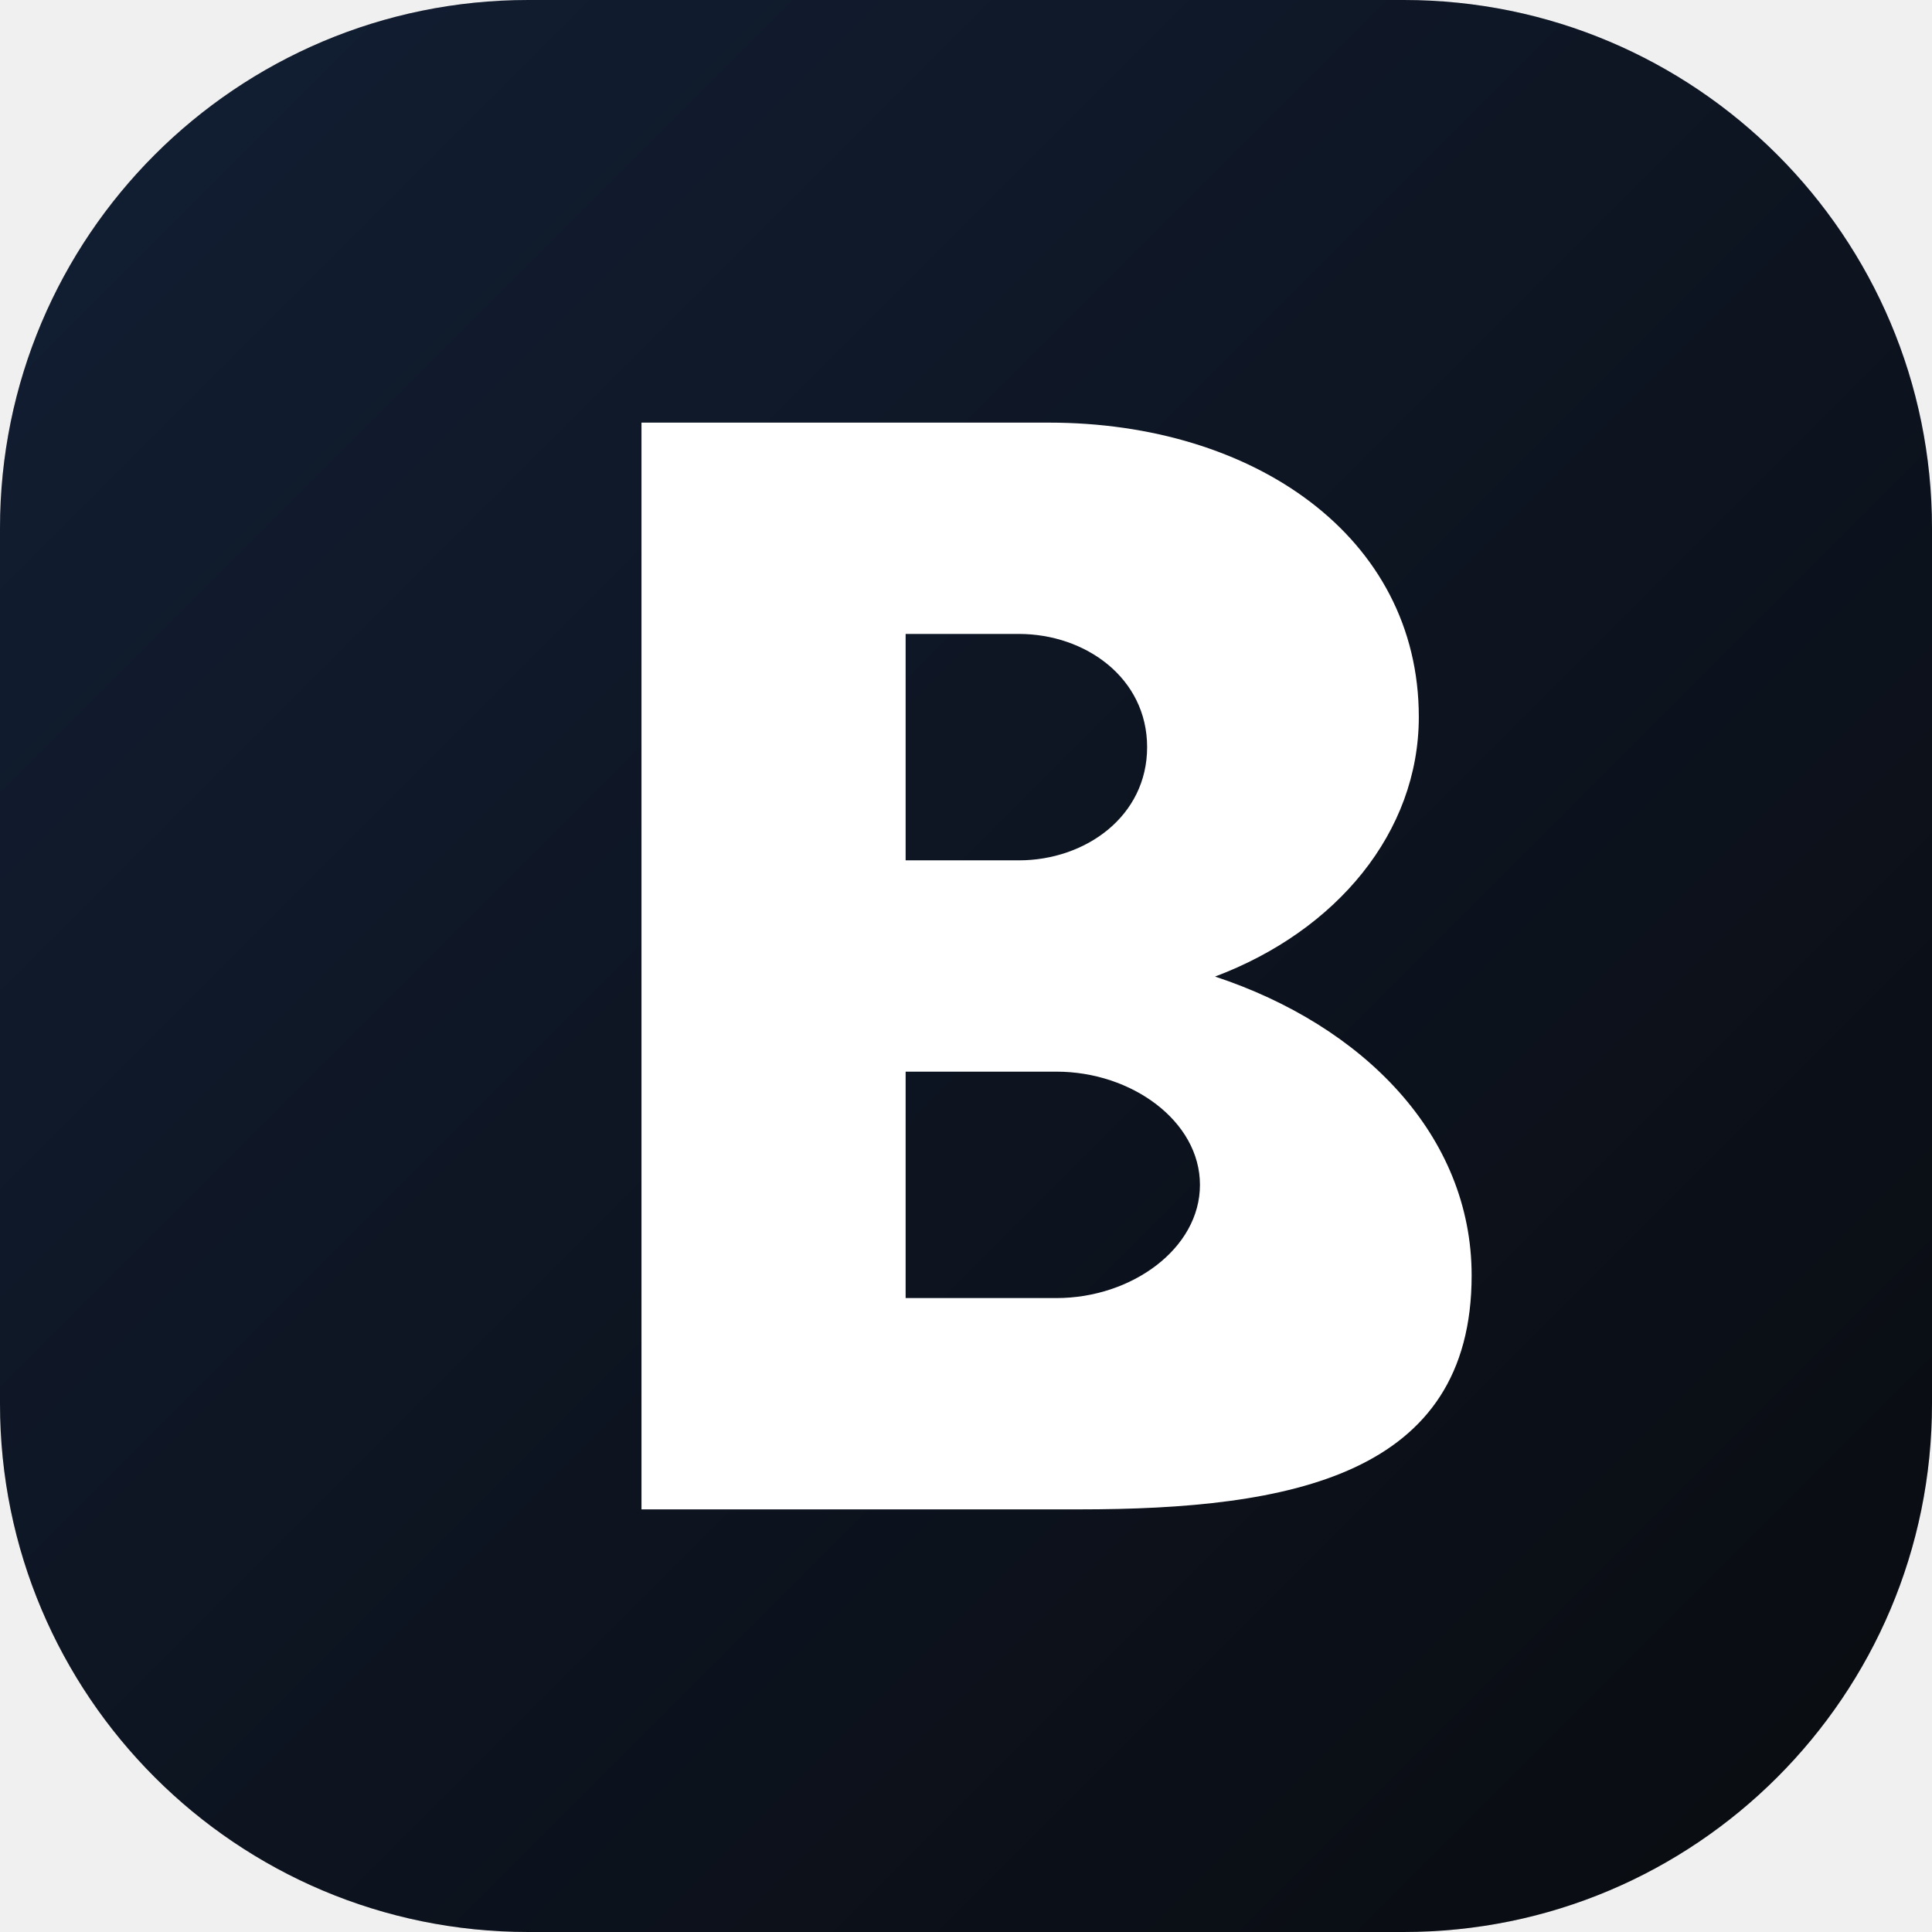
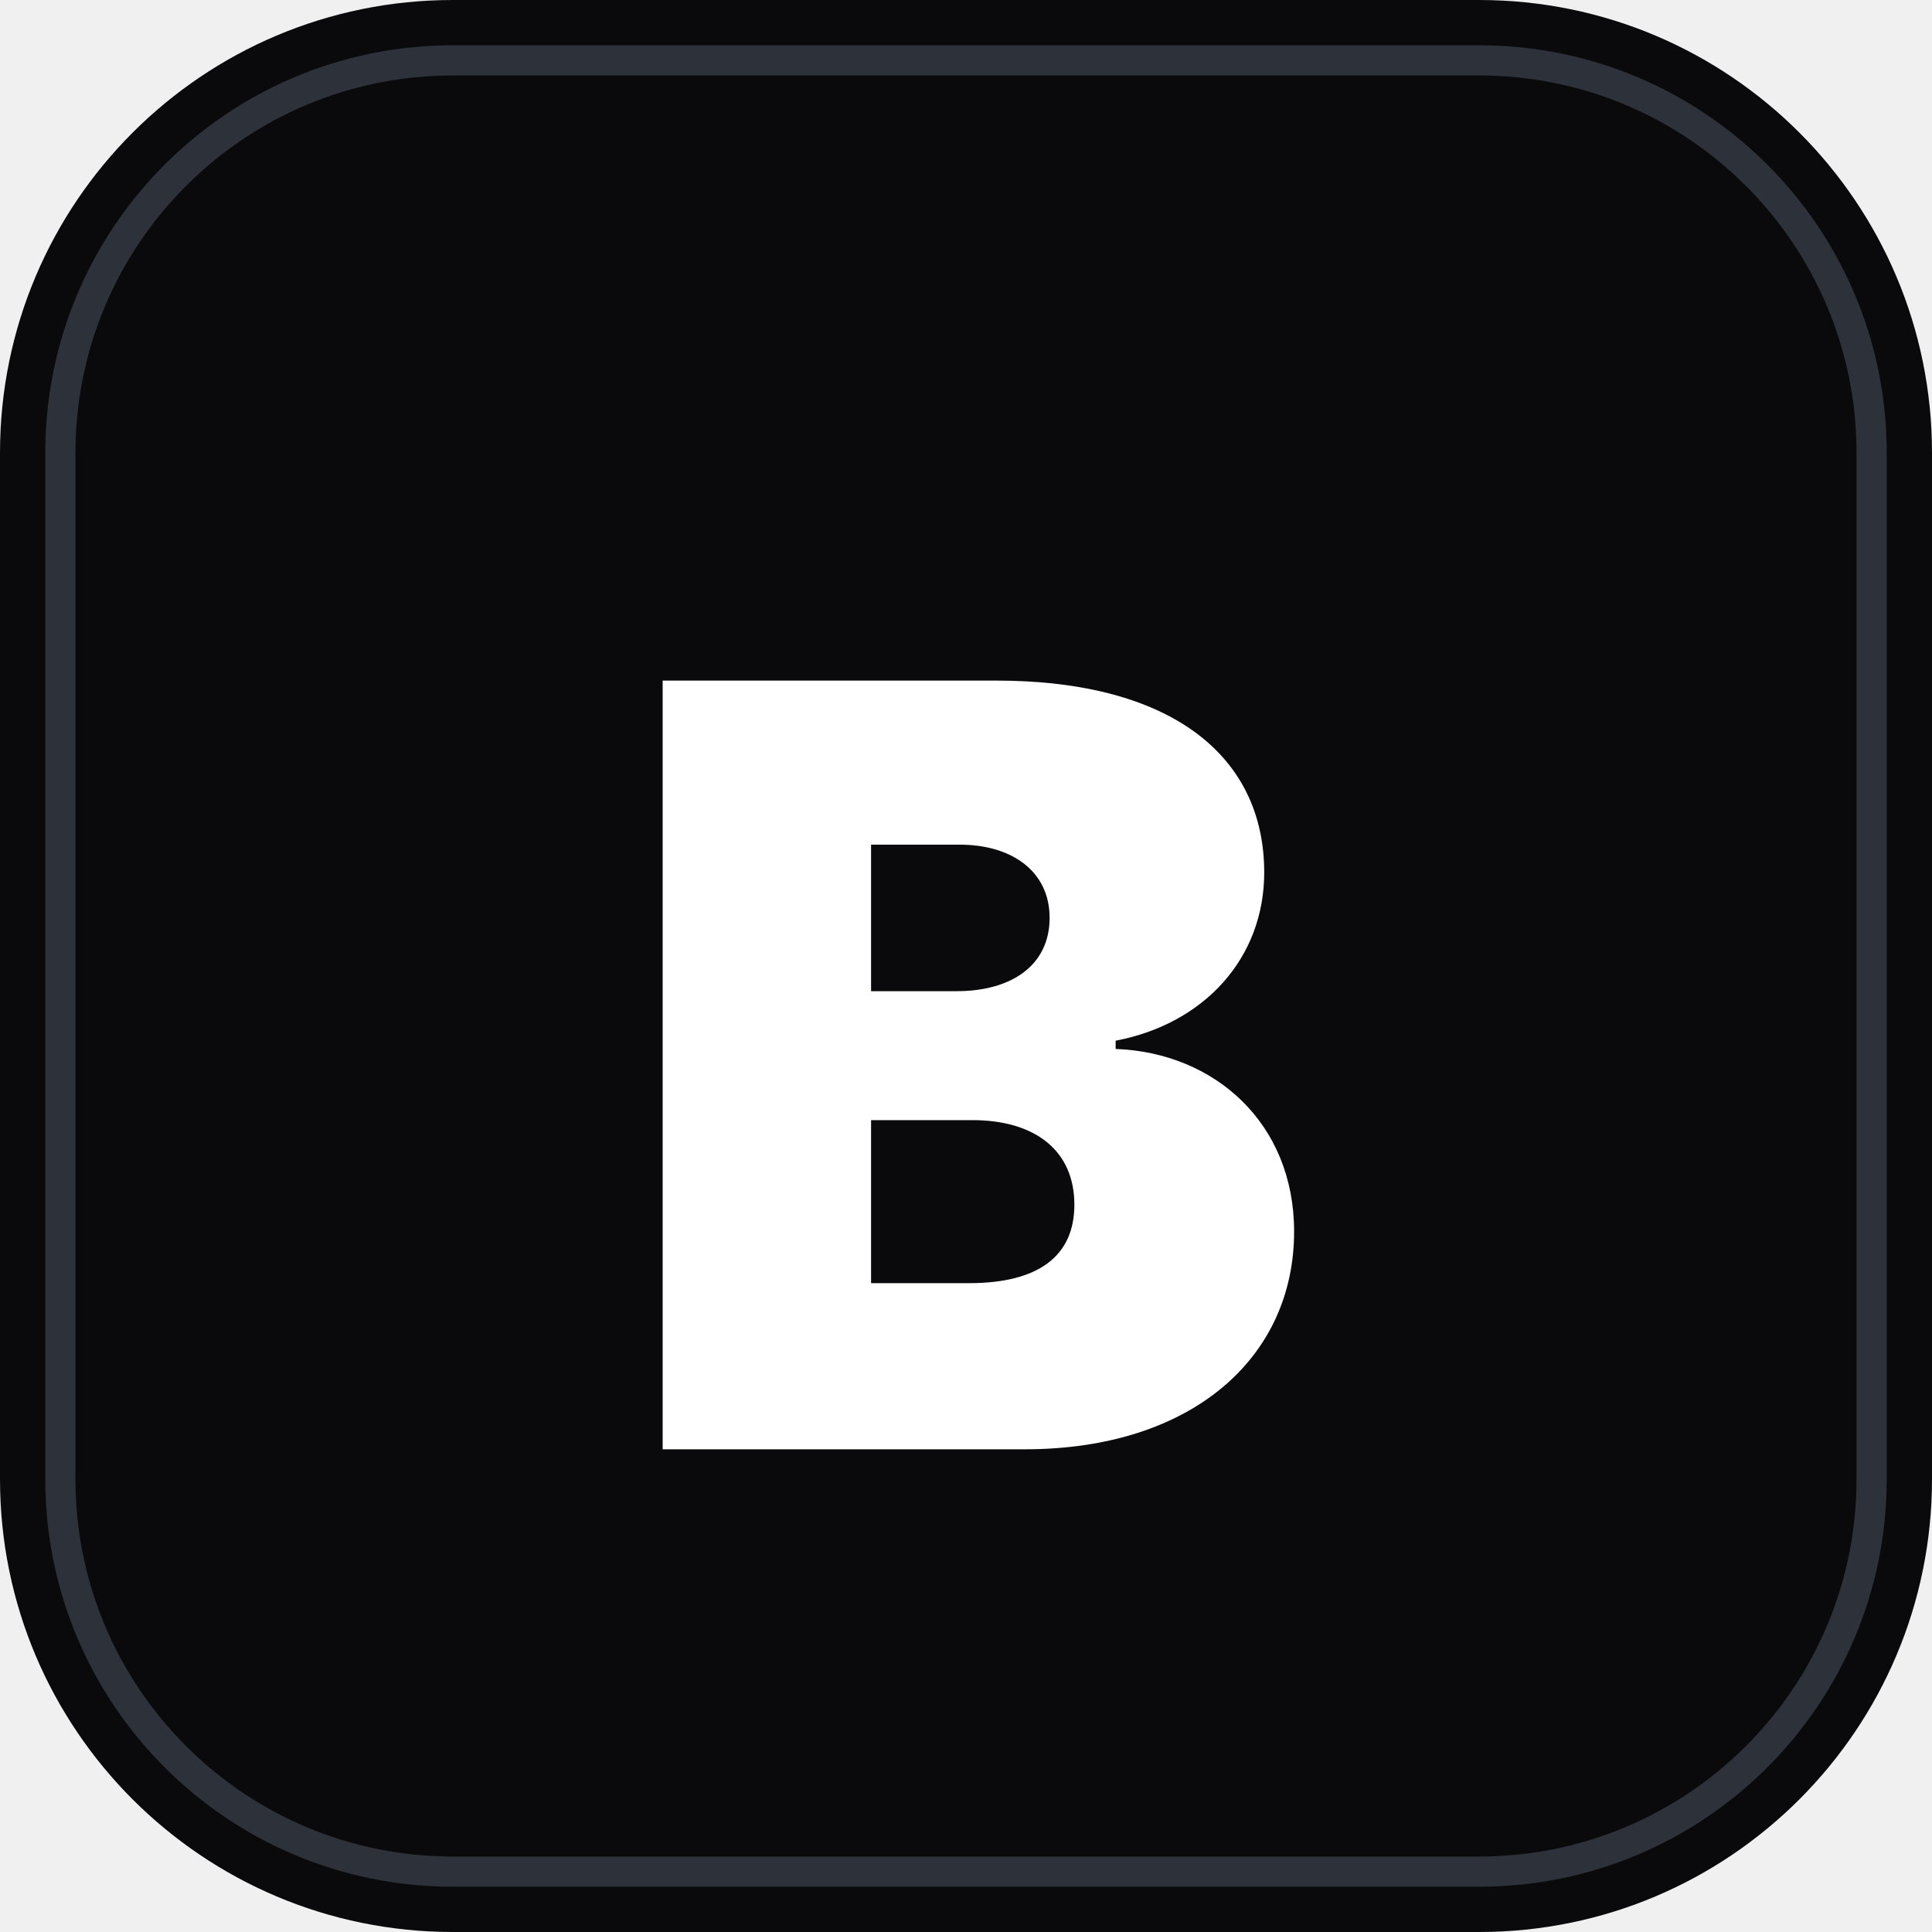
- <svg xmlns="http://www.w3.org/2000/svg" width="32" height="32" viewBox="0 0 512 512" fill="none">
-   <rect width="512" height="512" rx="140" fill="#0B0D12" />
-   <rect width="512" height="512" rx="140" fill="url(#brandGrad)" fill-opacity="0.15" />
-   <path d="M170 112H278C332.124 112 376 142.124 376 190C376 220.536 354.218 246.68 322 258.8C361.348 271.8 390 300.942 390 338C390 391.019 342.019 400 286 400H170V112ZM240 168V228H270C287.673 228 304 216.327 304 198C304 179.673 287.673 168 270 168H240ZM240 284V344H280C299.882 344 318 330.882 318 314C318 297.118 299.882 284 280 284H240Z" fill="white" />
-   <defs>
-     <linearGradient id="brandGrad" x1="0" y1="0" x2="512" y2="512" gradientUnits="userSpaceOnUse">
-       <stop stop-color="#3B82F6" />
-       <stop offset="1" stop-color="#000000" />
-     </linearGradient>
-   </defs>
+ <svg xmlns="http://www.w3.org/2000/svg" viewBox="0 0 512 512" width="512" height="512">
+   <rect width="512" height="512" rx="120" fill="#0A0A0C" />
+   <rect x="16" y="16" width="480" height="480" rx="104" fill="none" stroke="#2D3139" stroke-width="8" />
+   <text x="50%" y="54%" dominant-baseline="middle" text-anchor="middle" fill="#FFFFFF" font-family="system-ui, -apple-system, sans-serif" font-weight="900" font-size="280">B</text>
</svg>
